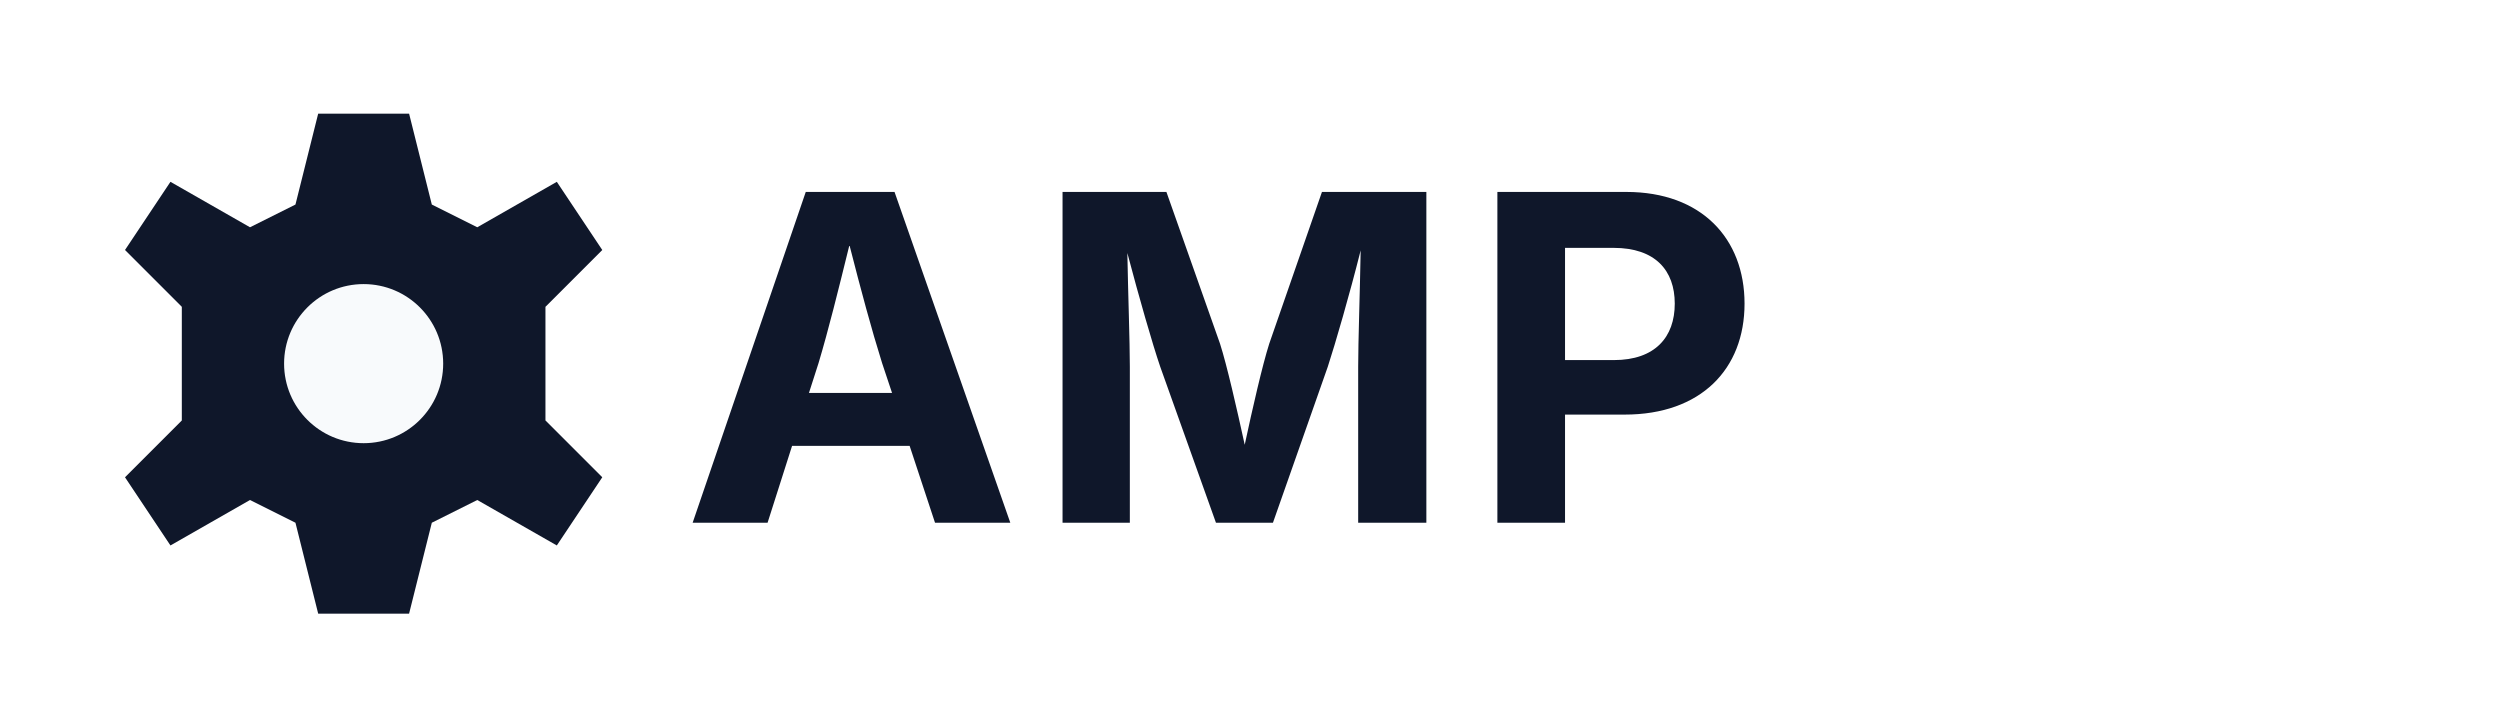
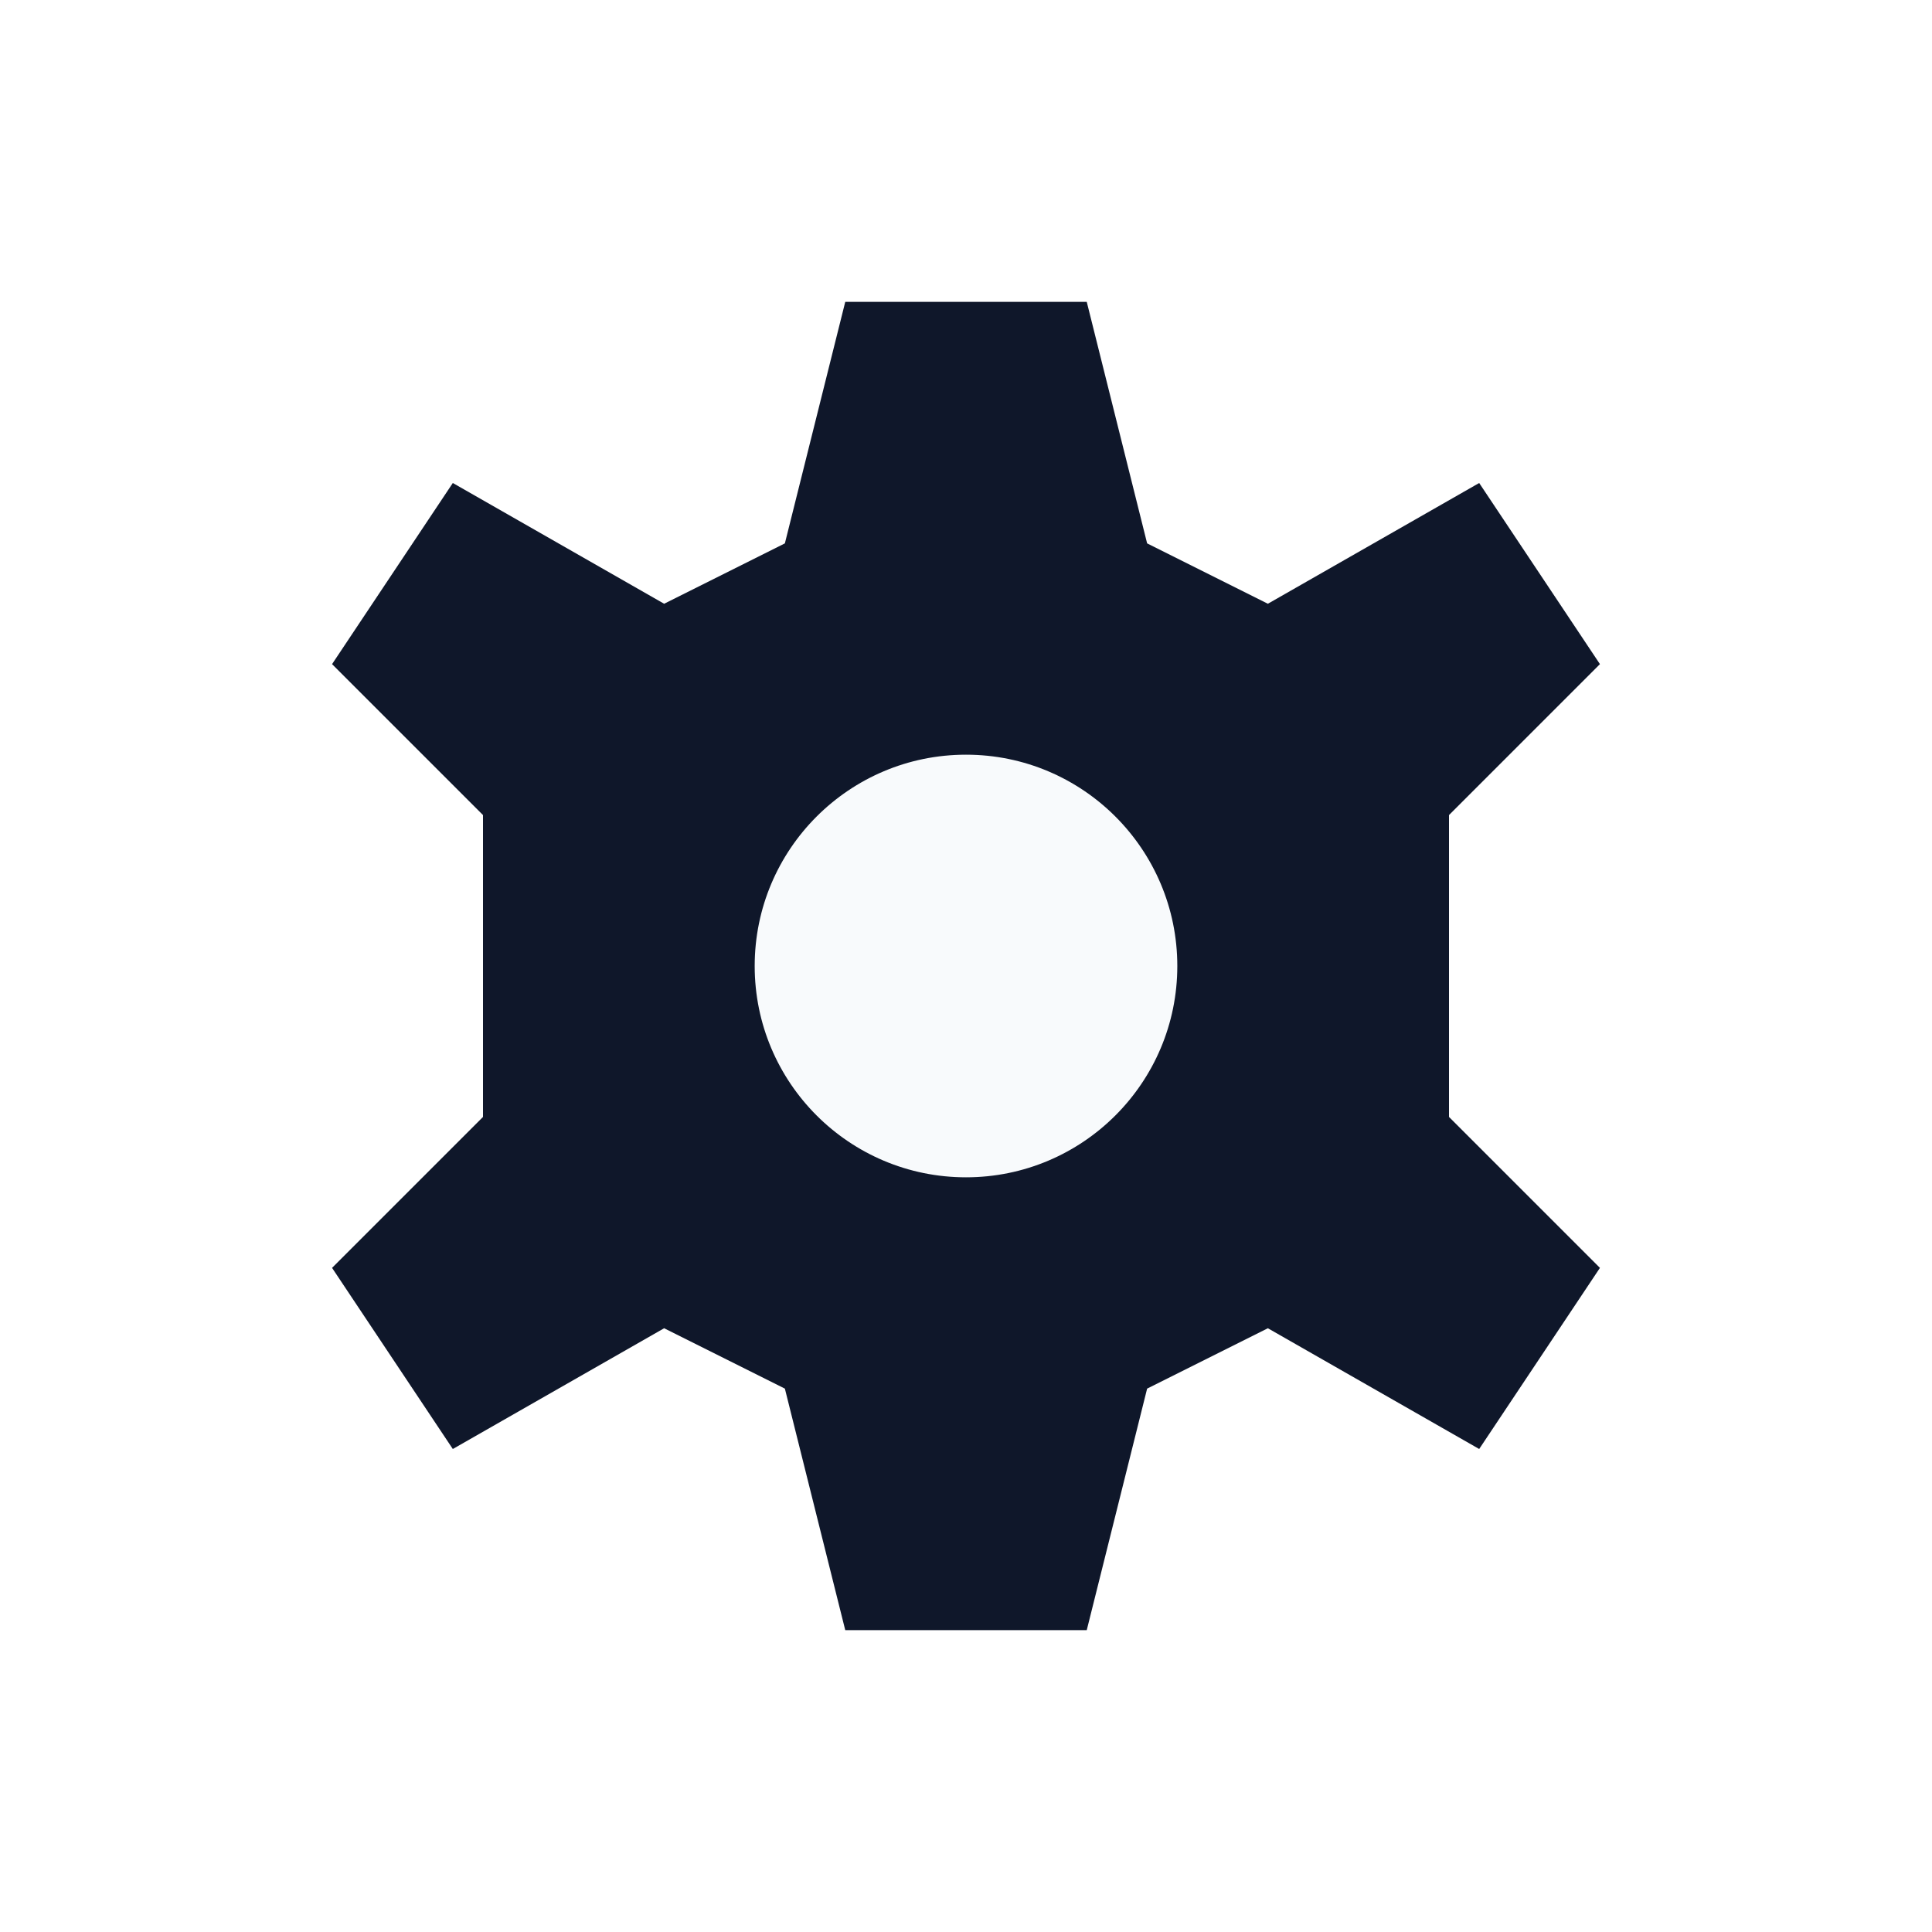
- <svg xmlns="http://www.w3.org/2000/svg" width="220" height="64" viewBox="0 0 220 64" fill="none" role="img" aria-label="AMP">
+ <svg xmlns="http://www.w3.org/2000/svg" width="64" height="64" viewBox="0 0 64 64" fill="none" role="img" aria-label="AMP Systems">
  <g transform="translate(32 32)">
    <path d="M0 -22 4 -22 6 -14 10 -12 17 -16 21 -10 16 -5 16 5 21 10 17 16 10 12 6 14 4 22 -4 22 -6 14 -10 12 -17 16 -21 10 -16 5 -16 -5 -21 -10 -17 -16 -10 -12 -6 -14 -4 -22Z" fill="#0f172a" />
    <circle r="7" fill="#f8fafc" />
  </g>
-   <text x="60" y="46" font-family="Inter, Segoe UI, Arial, sans-serif" font-size="40" font-weight="700" fill="#0f172a" letter-spacing="1">AMP</text>
</svg>
